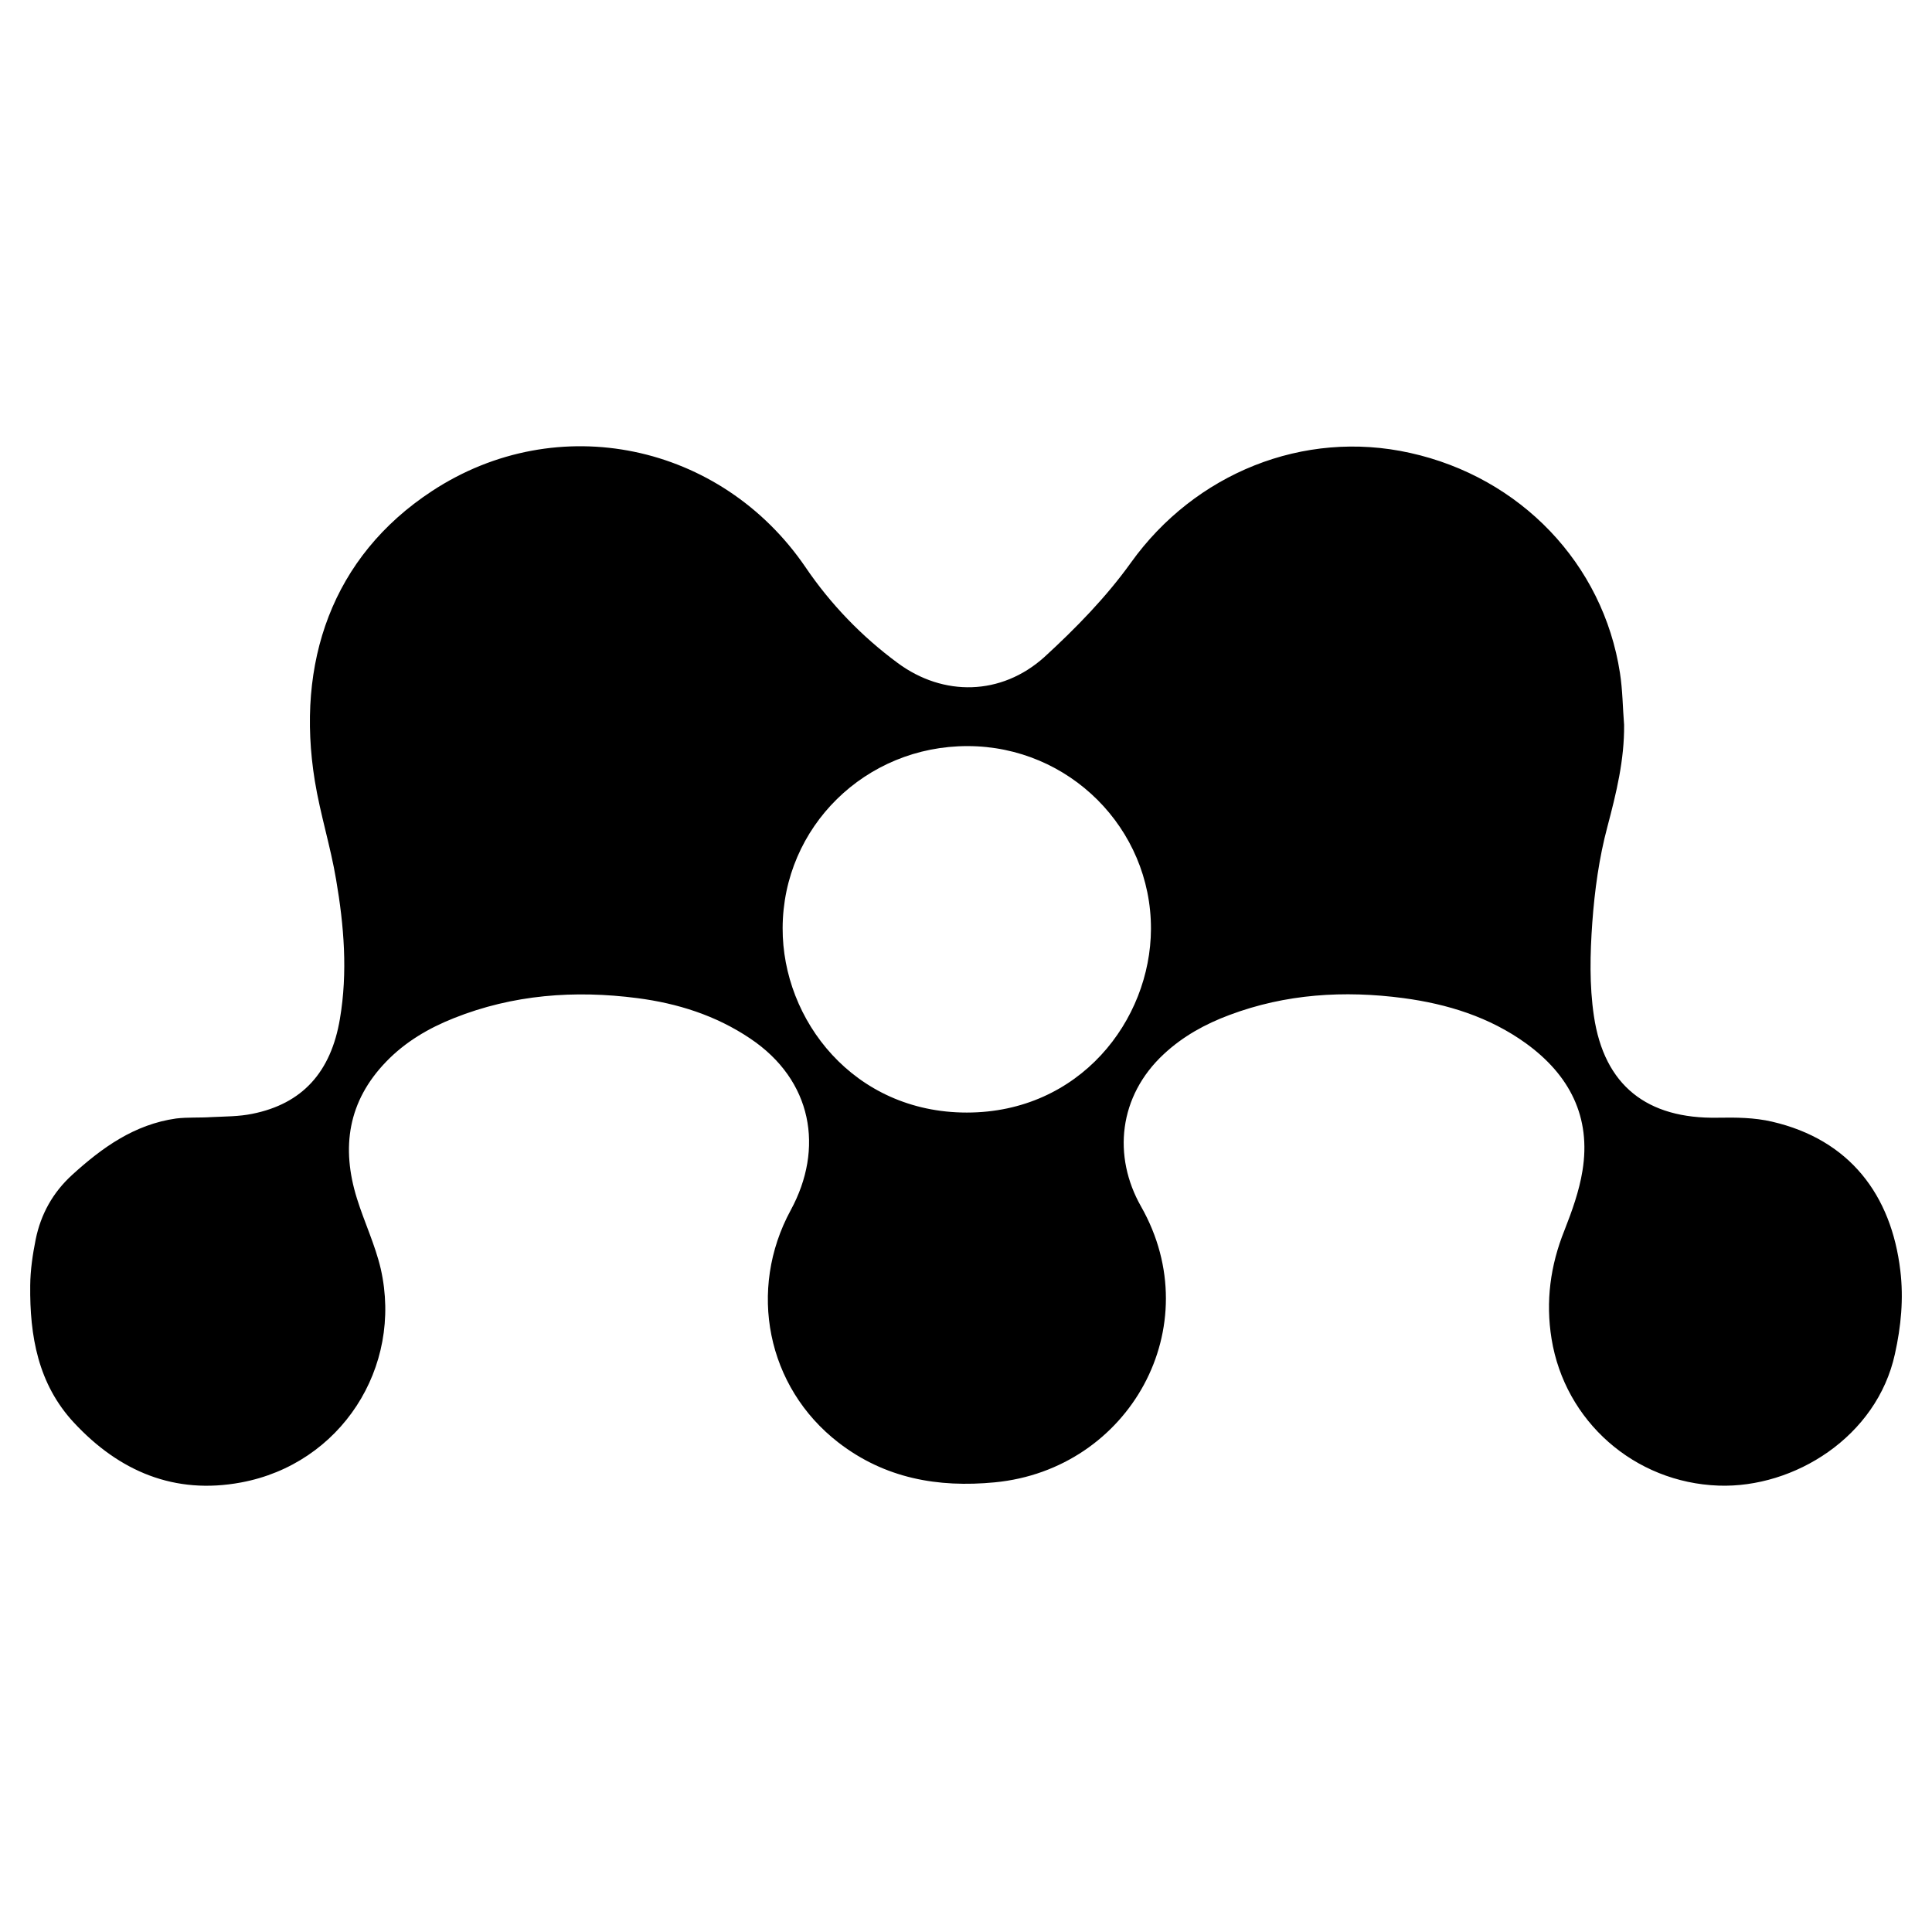
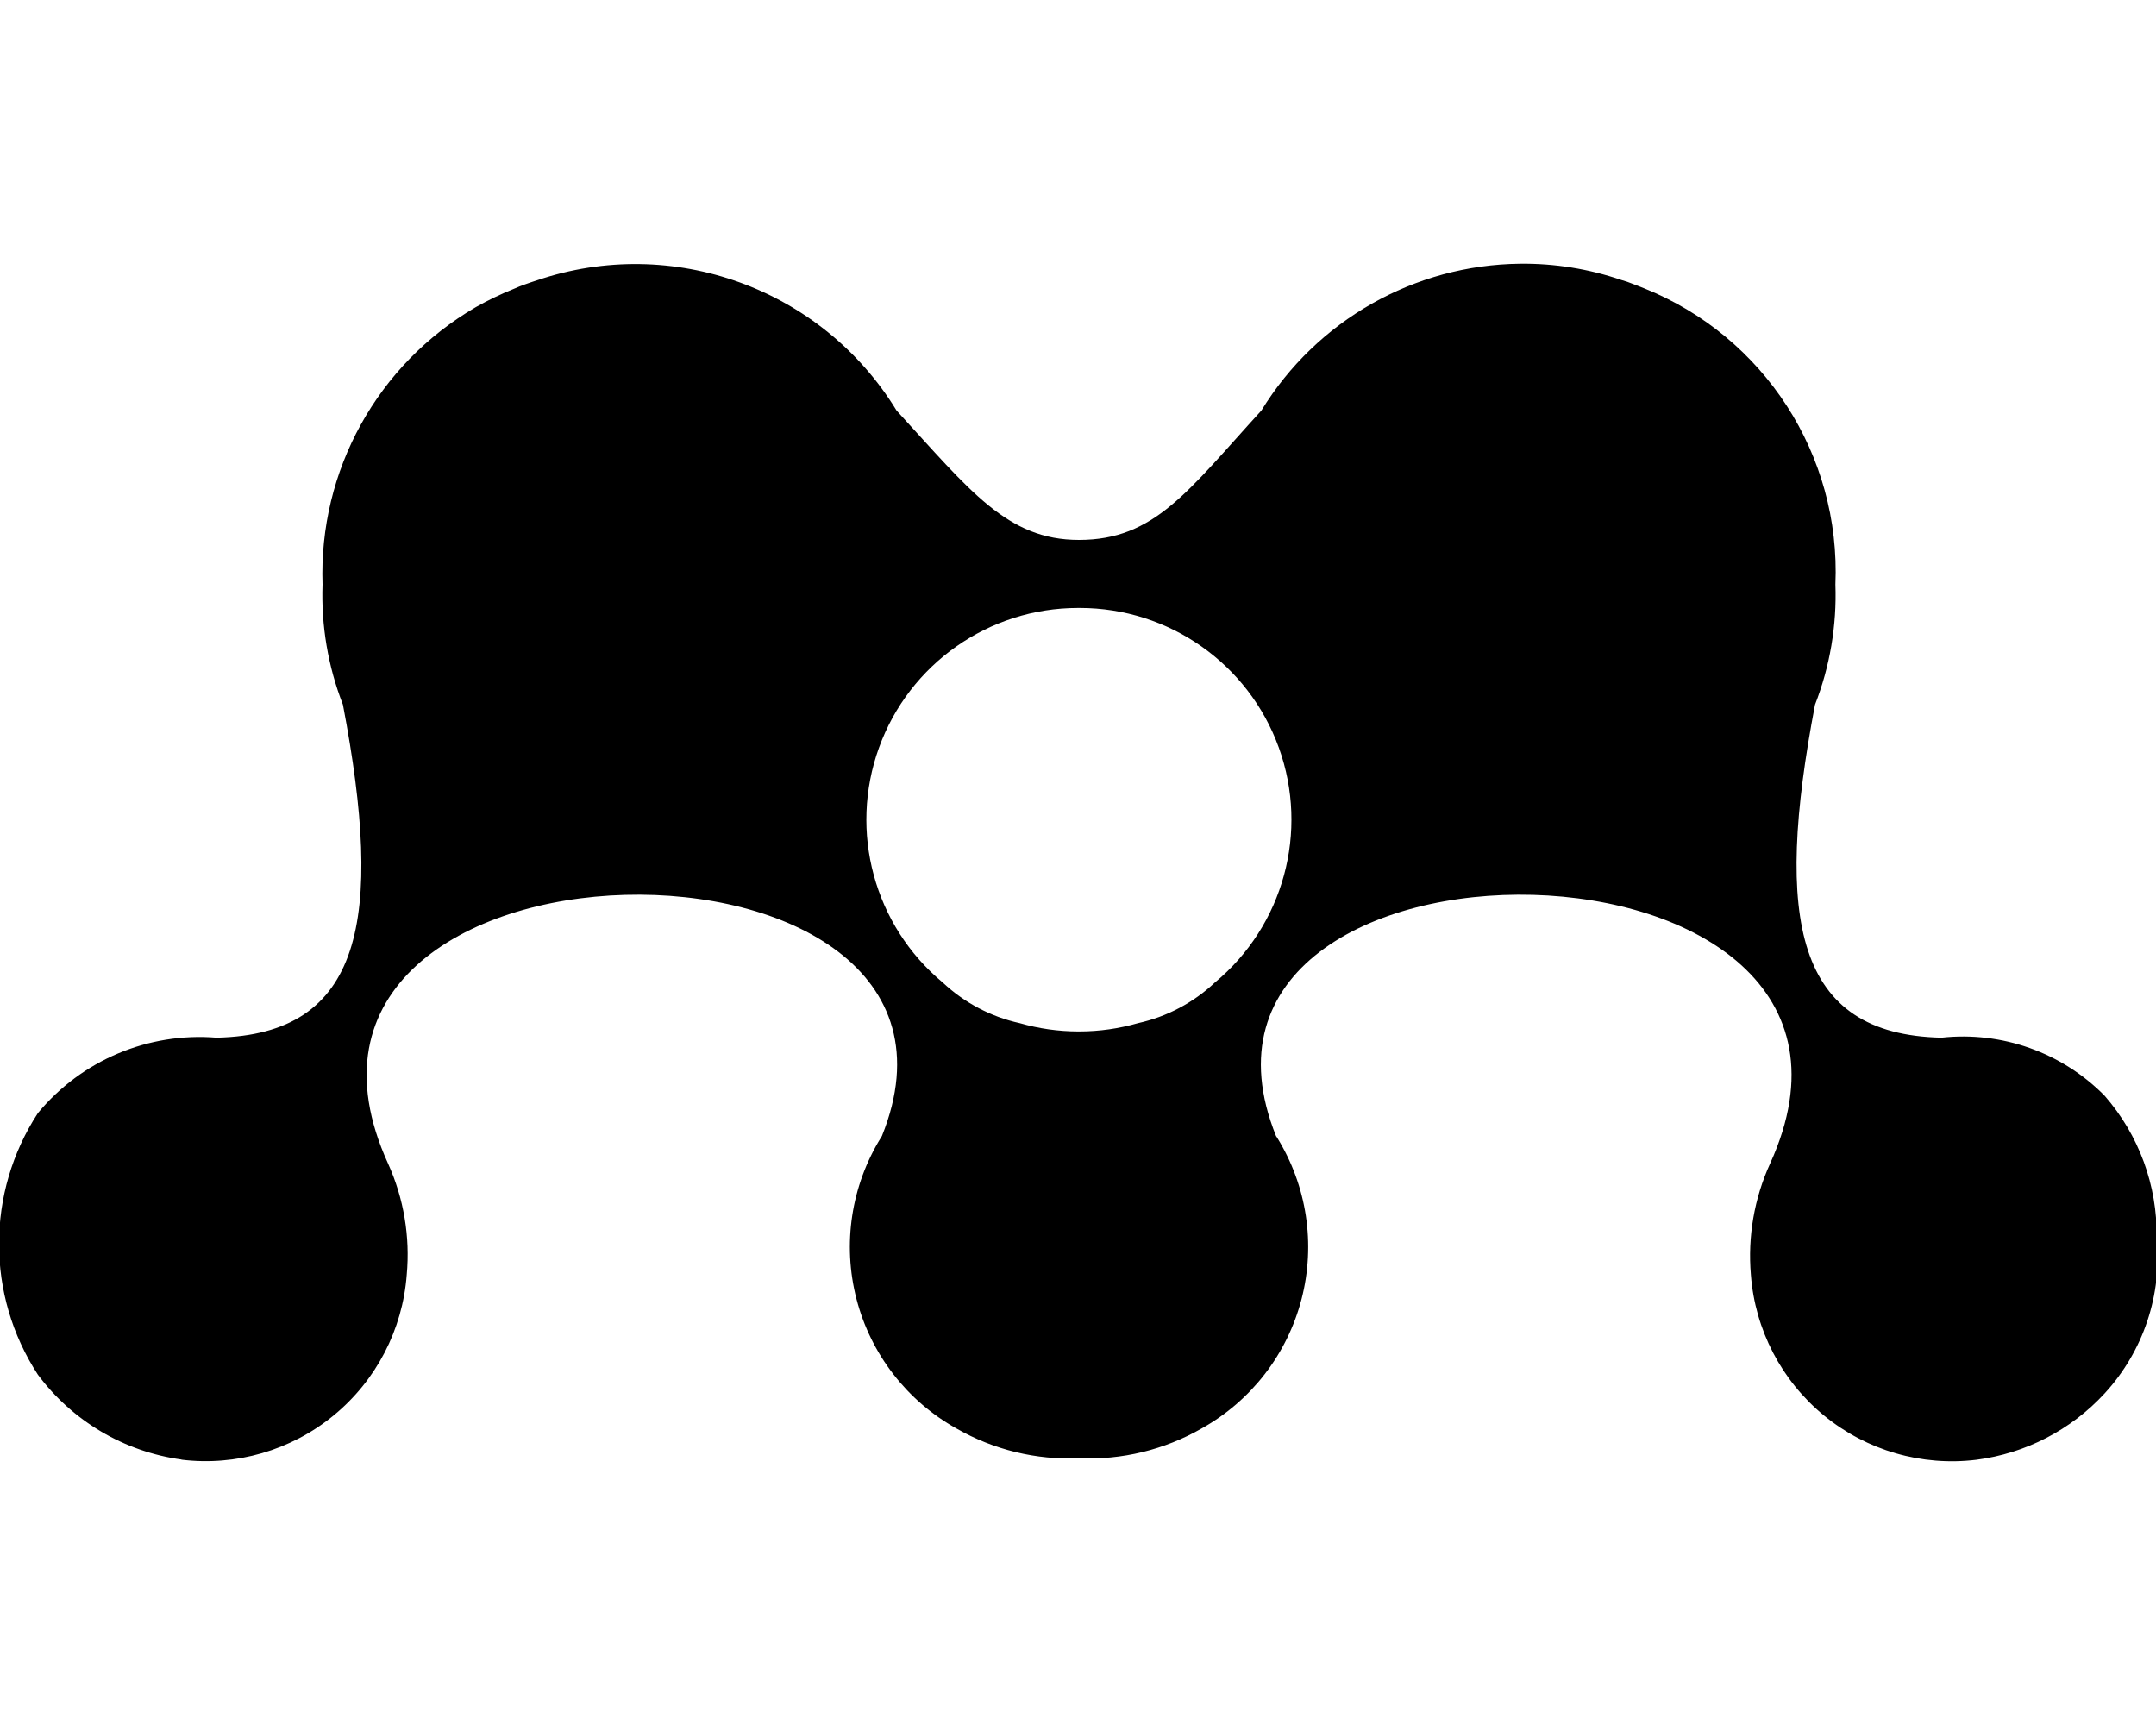
- <svg xmlns="http://www.w3.org/2000/svg" id="svg8" version="1.1" viewBox="0 0 512 512" height="512" width="512">
-   <defs id="defs2" />
-   <g id="layer6">
-     <path id="path2" d="m 503.603,336.7 c -2.374,-20 -13.393,-34.686 -34.013,-39.452 -4.624,-1.081 -9.548,-1.134 -14.349,-1.045 -18.725,0.354 -30.116,-8.486 -32.844,-26.98 -1.205,-8.114 -1.01,-16.475 -0.425,-24.695 0.62,-8.556 1.807,-17.219 4.021,-25.492 2.356,-8.911 4.5,-17.68 4.411,-26.945 -0.372,-4.57 -0.39,-9.212 -1.098,-13.747 -4.446,-28.947 -26.395,-51.852 -55.625,-58.318 -28.273,-6.306 -57.043,5.474 -73.943,29.035 -6.554,9.159 -14.668,17.467 -23.012,25.102 -11.391,10.222 -26.732,10.47 -38.796,1.559 -9.548,-7.033 -17.839,-15.643 -24.447,-25.386 -22.392,-32.844 -65.723,-42.056 -99.01,-20.195 -26.537,17.414 -36.121,45.563 -31.037,76.83 1.435,8.804 4.163,17.343 5.634,26.13 2.09,12.188 3.118,24.535 1.01,36.918 -2.374,14.101 -9.938,22.498 -23.224,25.155 -3.508,0.726 -7.228,0.691 -10.824,0.868 -3.118,0.213 -6.289,0 -9.371,0.372 -11.001,1.559 -19.558,7.67 -27.529,14.934 -5.155,4.694 -8.308,10.434 -9.672,17.095 -0.815,4.057 -1.417,8.184 -1.453,12.223 -0.142,13.375 2.055,26.112 11.603,36.369 12.011,12.915 26.661,19.115 44.252,15.837 26.36,-4.872 42.977,-30.399 37.042,-56.617 -1.488,-6.378 -4.358,-12.365 -6.306,-18.619 -4.234,-13.552 -2.374,-25.811 7.742,-36.28 5.049,-5.244 11.231,-8.875 17.928,-11.533 15.678,-6.254 32.029,-7.458 48.592,-5.314 10.7,1.382 20.851,4.588 29.939,10.7 16.563,11.09 19.611,29.212 10.753,45.492 -11.444,21.063 -6.395,46.874 12.649,61.595 12.294,9.495 26.342,11.993 41.418,10.54 35.678,-3.419 56.848,-41.276 38.778,-73.093 -7.564,-13.304 -5.988,-29.265 6.058,-40.426 5.049,-4.694 10.93,-7.936 17.343,-10.328 14.951,-5.616 30.417,-6.554 46.112,-4.482 11.656,1.559 22.782,4.996 32.489,11.993 11.533,8.362 17.308,19.487 14.969,33.783 -0.868,5.386 -2.763,10.647 -4.766,15.749 -3.755,9.318 -5.031,18.884 -3.419,28.805 3.543,21.772 21.896,38.07 44.288,38.867 20.036,0.691 41.914,-12.95 46.697,-34.864 1.63,-7.316 2.338,-14.686 1.435,-22.144 z M 256.212,294.839 c -29.991,0 -48.894,-24.535 -48.805,-48.876 0.071,-26.821 21.967,-48.309 49.071,-48.238 26.839,0.037 48.61,21.79 48.54,48.468 -0.106,24.252 -18.902,48.646 -48.805,48.646 z" style="stroke-width:0.074" />
+ <svg xmlns="http://www.w3.org/2000/svg" viewBox="0 0 20 16">
+   <g id="Icons">
+     <path id="mendeley" d="M10,5.639h.016a1.963,1.963,0,0,1,1.254,3.474,1.518,1.518,0,0,1-.713.377,1.975,1.975,0,0,1-.541.077H10a1.975,1.975,0,0,1-.541-.077,1.522,1.522,0,0,1-.714-.377A1.964,1.964,0,0,1,10,5.639m-8.318,7.9a1.869,1.869,0,0,0,2.091-1.715A2.05,2.05,0,0,0,3.6,10.793C2.12,7.549,9.414,7.475,8.181,10.537l-.008.013a1.928,1.928,0,0,0,.7,2.7,2.1,2.1,0,0,0,1.136.276,2.1,2.1,0,0,0,1.137-.276,1.928,1.928,0,0,0,.7-2.7l-.009-.013c-1.231-3.062,6.063-2.988,4.583.256a2.061,2.061,0,0,0-.178,1.032,1.87,1.87,0,0,0,2.092,1.715,1.957,1.957,0,0,0,1.189-.615,1.863,1.863,0,0,0,.483-1.446,1.955,1.955,0,0,0-.483-1.316,1.844,1.844,0,0,0-1.513-.538c-1.354-.03-1.555-1.09-1.173-3.089a2.792,2.792,0,0,0,.189-1.114,2.831,2.831,0,0,0-1.777-2.749c-.032-.014-.066-.025-.1-.039s-.074-.028-.111-.038a2.805,2.805,0,0,0-.937-.15,2.85,2.85,0,0,0-2.4,1.362c-.683.748-.99,1.2-1.692,1.2-.666,0-1.009-.455-1.692-1.2A2.84,2.84,0,0,0,4.981,2.6c-.038.011-.076.026-.112.038s-.065.025-.1.04a2.942,2.942,0,0,0-.354.17A2.86,2.86,0,0,0,2.992,5.422a2.792,2.792,0,0,0,.189,1.114c.382,2,.181,3.059-1.172,3.089a1.945,1.945,0,0,0-1.658.7,2.221,2.221,0,0,0,0,2.425,2,2,0,0,0,1.334.788" />
  </g>
</svg>
